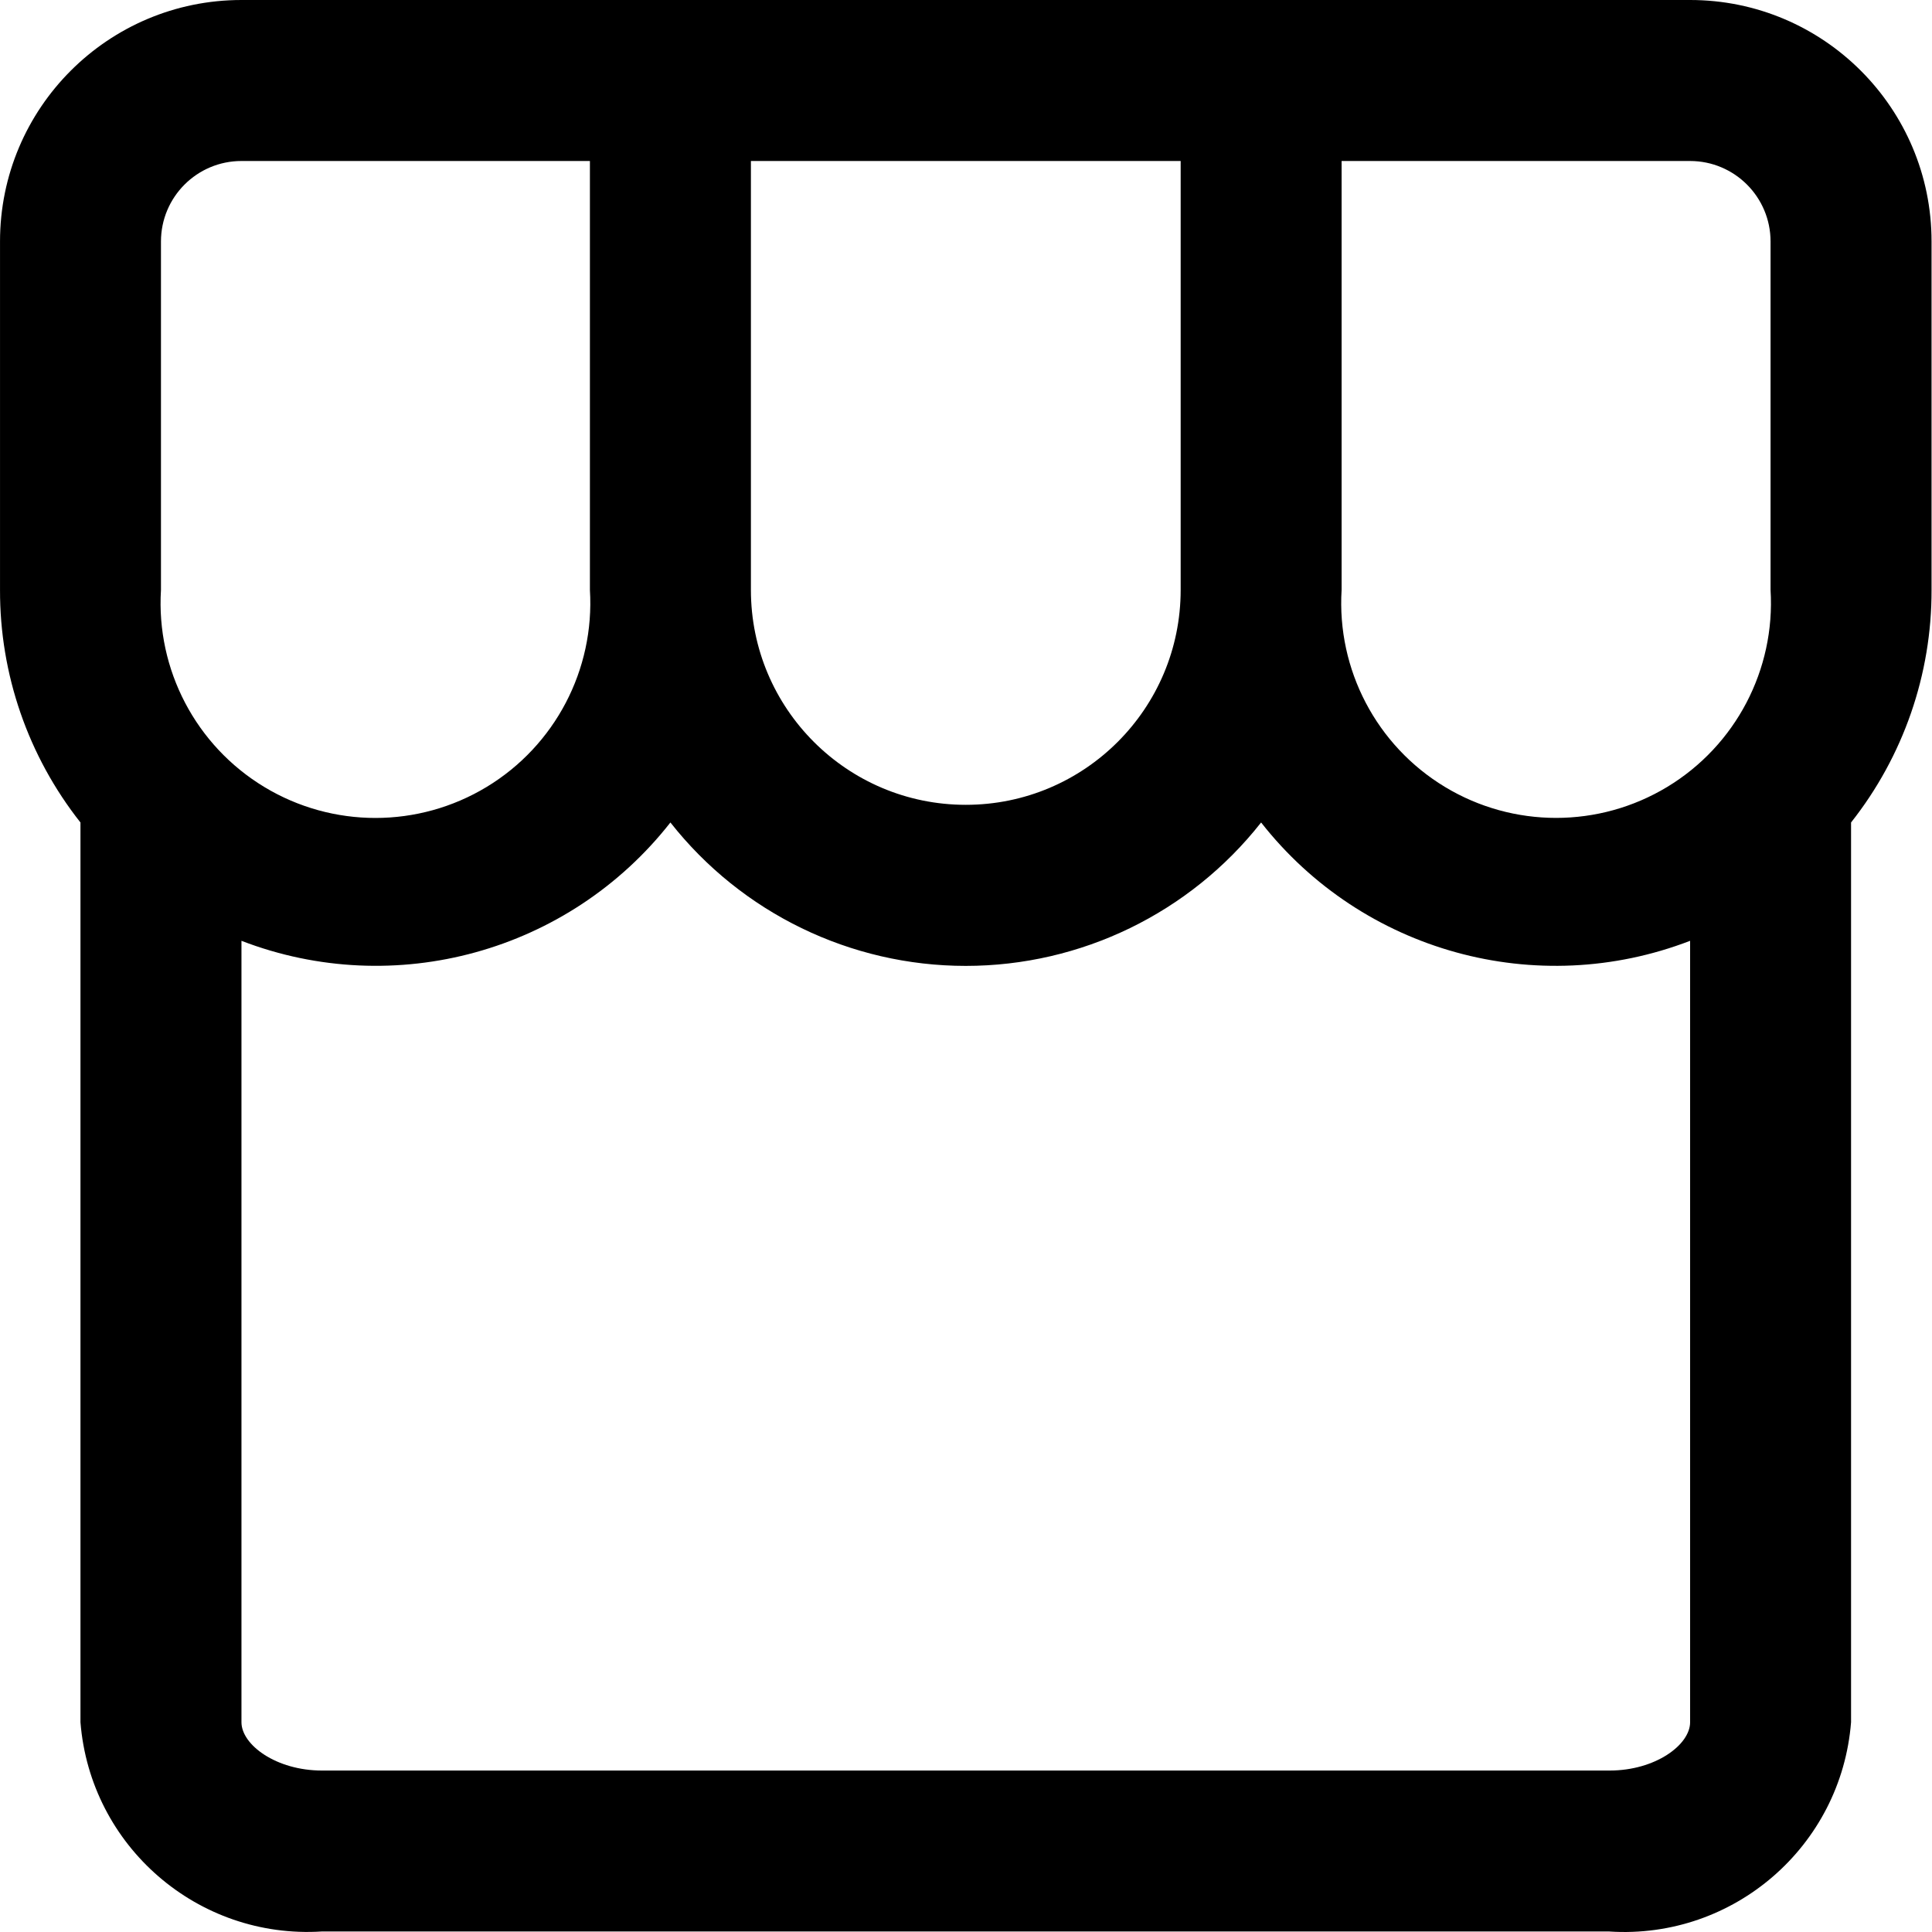
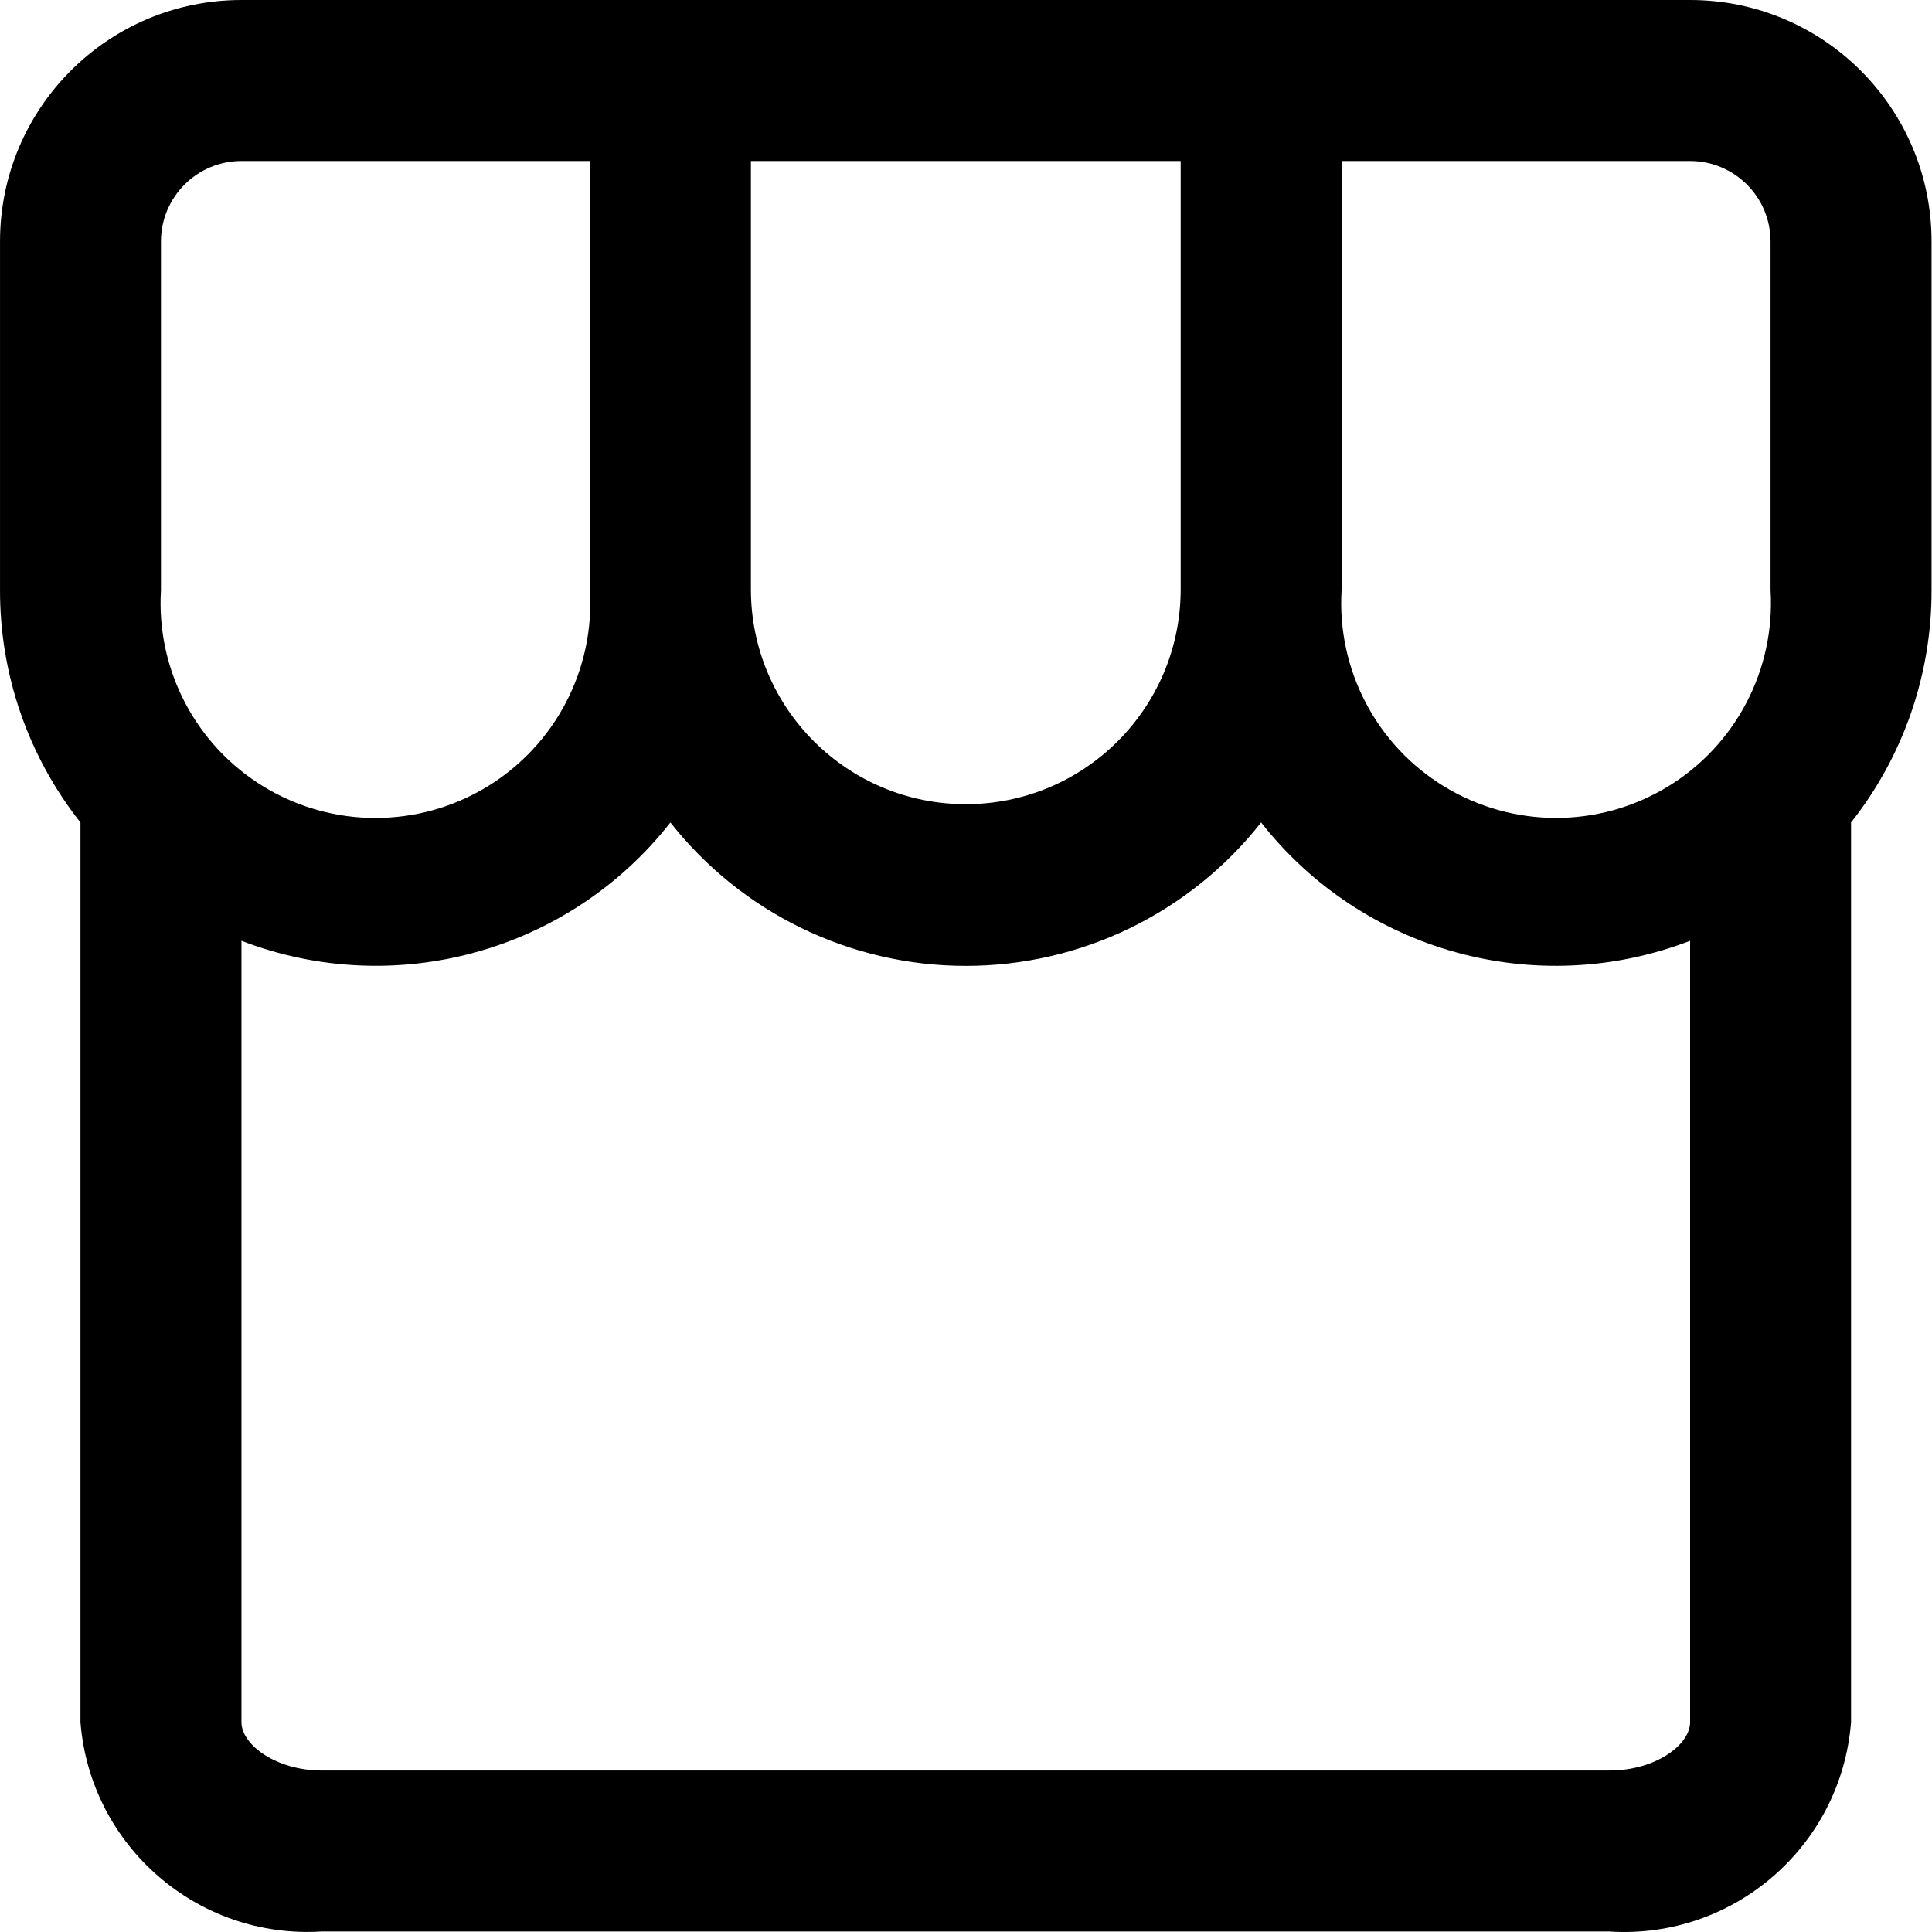
- <svg xmlns="http://www.w3.org/2000/svg" class="icon" height="200" p-id="7850" t="1642685401966" version="1.1" viewBox="0 0 1024 1024" width="200">
-   <path d="M853.128 1023.724H170.645a120.716 120.716 0 0 1-127.998-110.903V435.931A197.913 197.913 0 0 1 0.01 312.655V127.998A127.969 127.969 0 0 1 127.979 0h767.786a127.969 127.969 0 0 1 127.998 127.969v184.686a197.913 197.913 0 0 1-42.666 123.276v476.89a120.716 120.716 0 0 1-127.998 110.931zM127.979 498.65v414.172c0 11.946 18.346 25.6 42.666 25.6h682.483c24.32 0 42.666-13.653 42.666-25.6V498.65a198.339 198.339 0 0 1-227.381-62.719 199.193 199.193 0 0 1-313.082 0 198.339 198.339 0 0 1-227.352 62.719z m583.1-413.347v227.352a113.889 113.889 0 1 0 227.352 0V127.998a42.666 42.666 0 0 0-42.666-42.666H711.108zM397.997 85.332v227.352a113.889 113.889 0 0 0 227.779 0V85.332h-227.779zM127.979 85.332a42.666 42.666 0 0 0-42.666 42.666v184.686a113.889 113.889 0 1 0 227.352 0V85.332H128.008z" p-id="7851" />
+ <svg xmlns="http://www.w3.org/2000/svg" class="icon" height="200" viewBox="0 0 1024 1024" width="200">
+   <path d="M853.128 1023.724H170.645A120.716 120.716 0 0 1 42.648 912.822v-476.89A197.913 197.913 0 0 1 .01 312.654V127.998A127.97 127.97 0 0 1 127.98 0h767.785a127.97 127.97 0 0 1 127.998 127.97v184.685a197.913 197.913 0 0 1-42.666 123.276v476.89A120.716 120.716 0 0 1 853.1 1023.754zM127.979 498.65v414.172c0 11.946 18.347 25.6 42.666 25.6h682.483c24.32 0 42.666-13.654 42.666-25.6V498.65a198.34 198.34 0 0 1-227.38-62.719 199.193 199.193 0 0 1-313.083 0A198.34 198.34 0 0 1 127.98 498.65zm583.1-413.347v227.352a113.89 113.89 0 1 0 227.352 0V127.998a42.666 42.666 0 0 0-42.666-42.666H711.108zm-313.082.029v227.352a113.89 113.89 0 0 0 227.779 0V85.332H397.997zm-270.018 0a42.666 42.666 0 0 0-42.666 42.666v184.686a113.89 113.89 0 1 0 227.352 0V85.332H128.008z" />
</svg>
